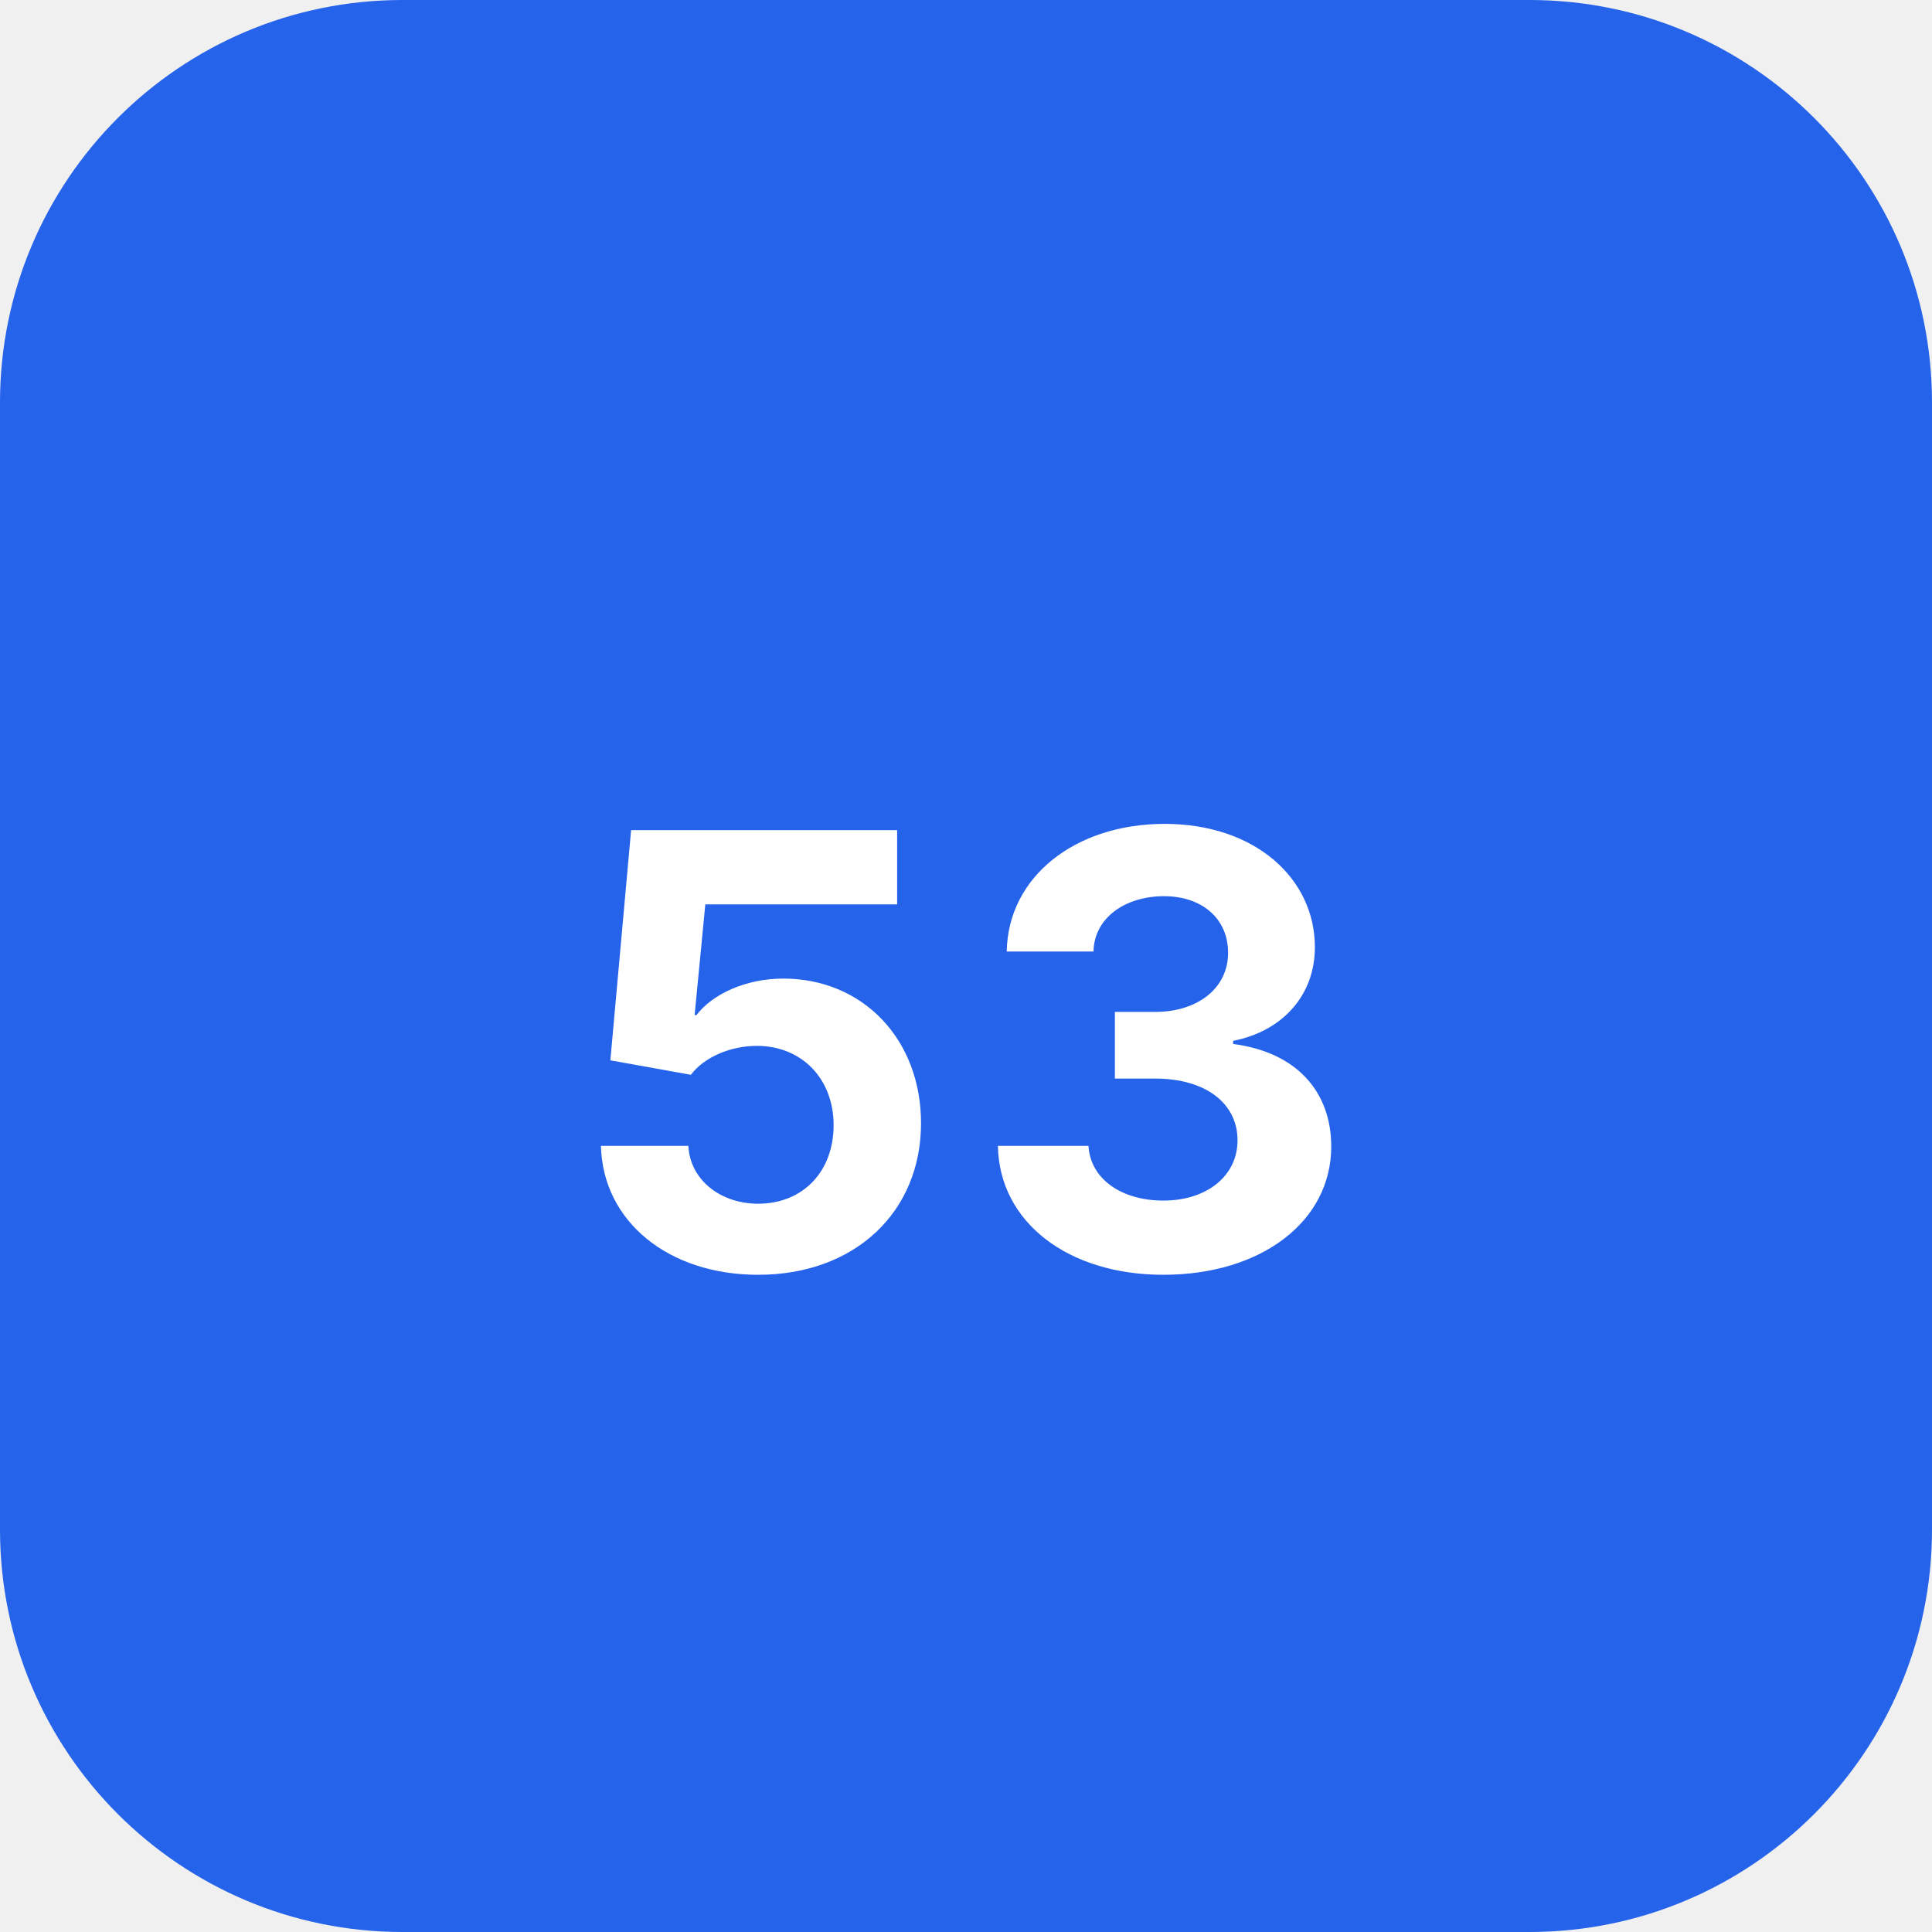
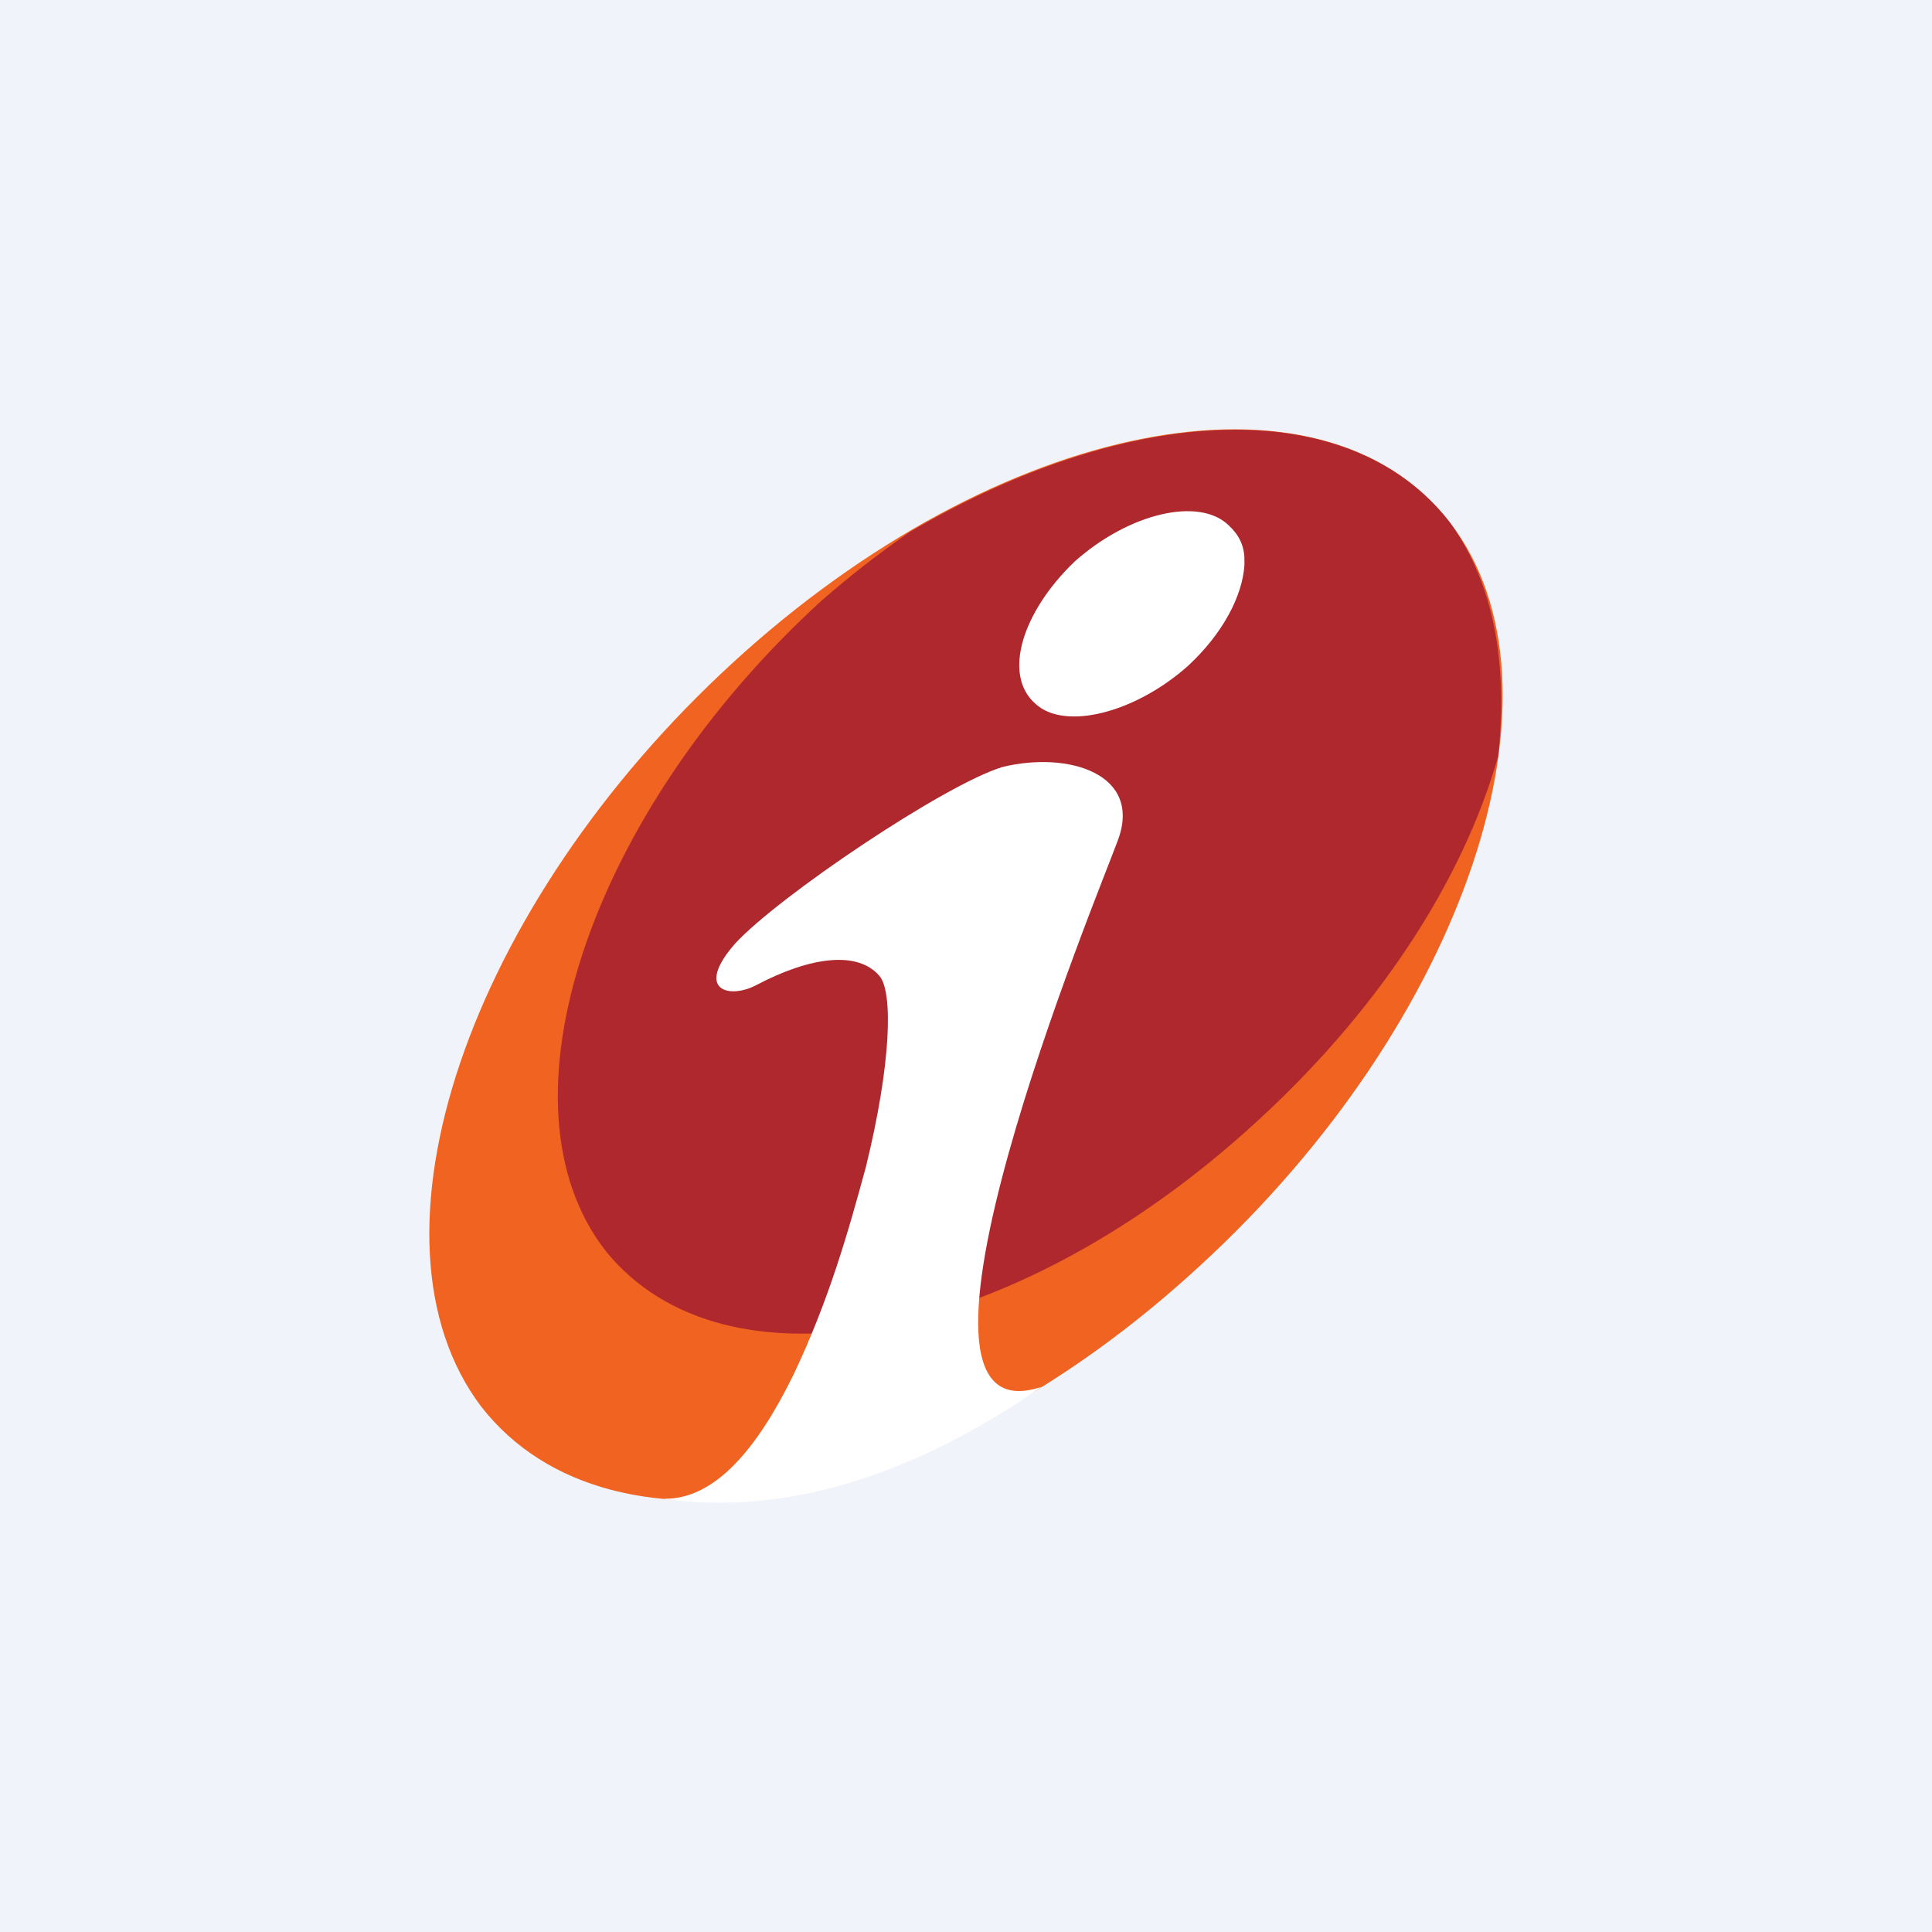
- <svg xmlns="http://www.w3.org/2000/svg" viewBox="0 0 48 48" width="48" height="48">
-   <rect width="48" height="48" rx="10" fill="#2563EB" />
-   <text x="50%" y="54%" font-family="system-ui, -apple-system, sans-serif" font-size="15" font-weight="700" fill="#ffffff" text-anchor="middle" dominant-baseline="middle" letter-spacing="0.5">53</text>
+ <svg xmlns="http://www.w3.org/2000/svg" width="18" height="18">
+   <path fill="#F0F3FA" d="M0 0h18v18H0z" />
+   <path d="M6.83 6.172c2.473-2.267 5.473-2.855 6.674-1.31 1.2 1.545.145 4.668-2.328 6.934-2.473 2.284-5.473 2.871-6.692 1.31-1.181-1.561-.126-4.668 2.346-6.934z" fill="#F06321" />
+   <path d="M8.467 4.963a8.901 8.901 0 00-.818.638c-2.164 1.98-3.074 4.7-2 6.061 1.108 1.36 3.763.856 5.982-1.142 1.2-1.074 2-2.317 2.327-3.475.091-.856-.036-1.612-.454-2.183-.945-1.208-2.982-1.109-5.037.1z" fill="#AE282E" />
+   <path d="M11.594 5.215v.05c-.018.285-.2.638-.527.94-.49.436-1.145.604-1.419.353-.309-.268-.126-.857.365-1.327.509-.453 1.163-.604 1.436-.335.09.084.145.184.145.319zm-1.89 7.706c-1.164.806-2.364 1.21-3.528 1.042.49.016.891-.488 1.219-1.16.327-.688.508-1.325.672-1.93.236-.957.255-1.629.127-1.78-.2-.235-.636-.184-1.146.084-.254.135-.581.05-.199-.386.4-.436 1.945-1.478 2.49-1.645.62-.151 1.31.067 1.074.688-.165.453-2.31 5.624-.71 5.087z" fill="#fff" />
</svg>
